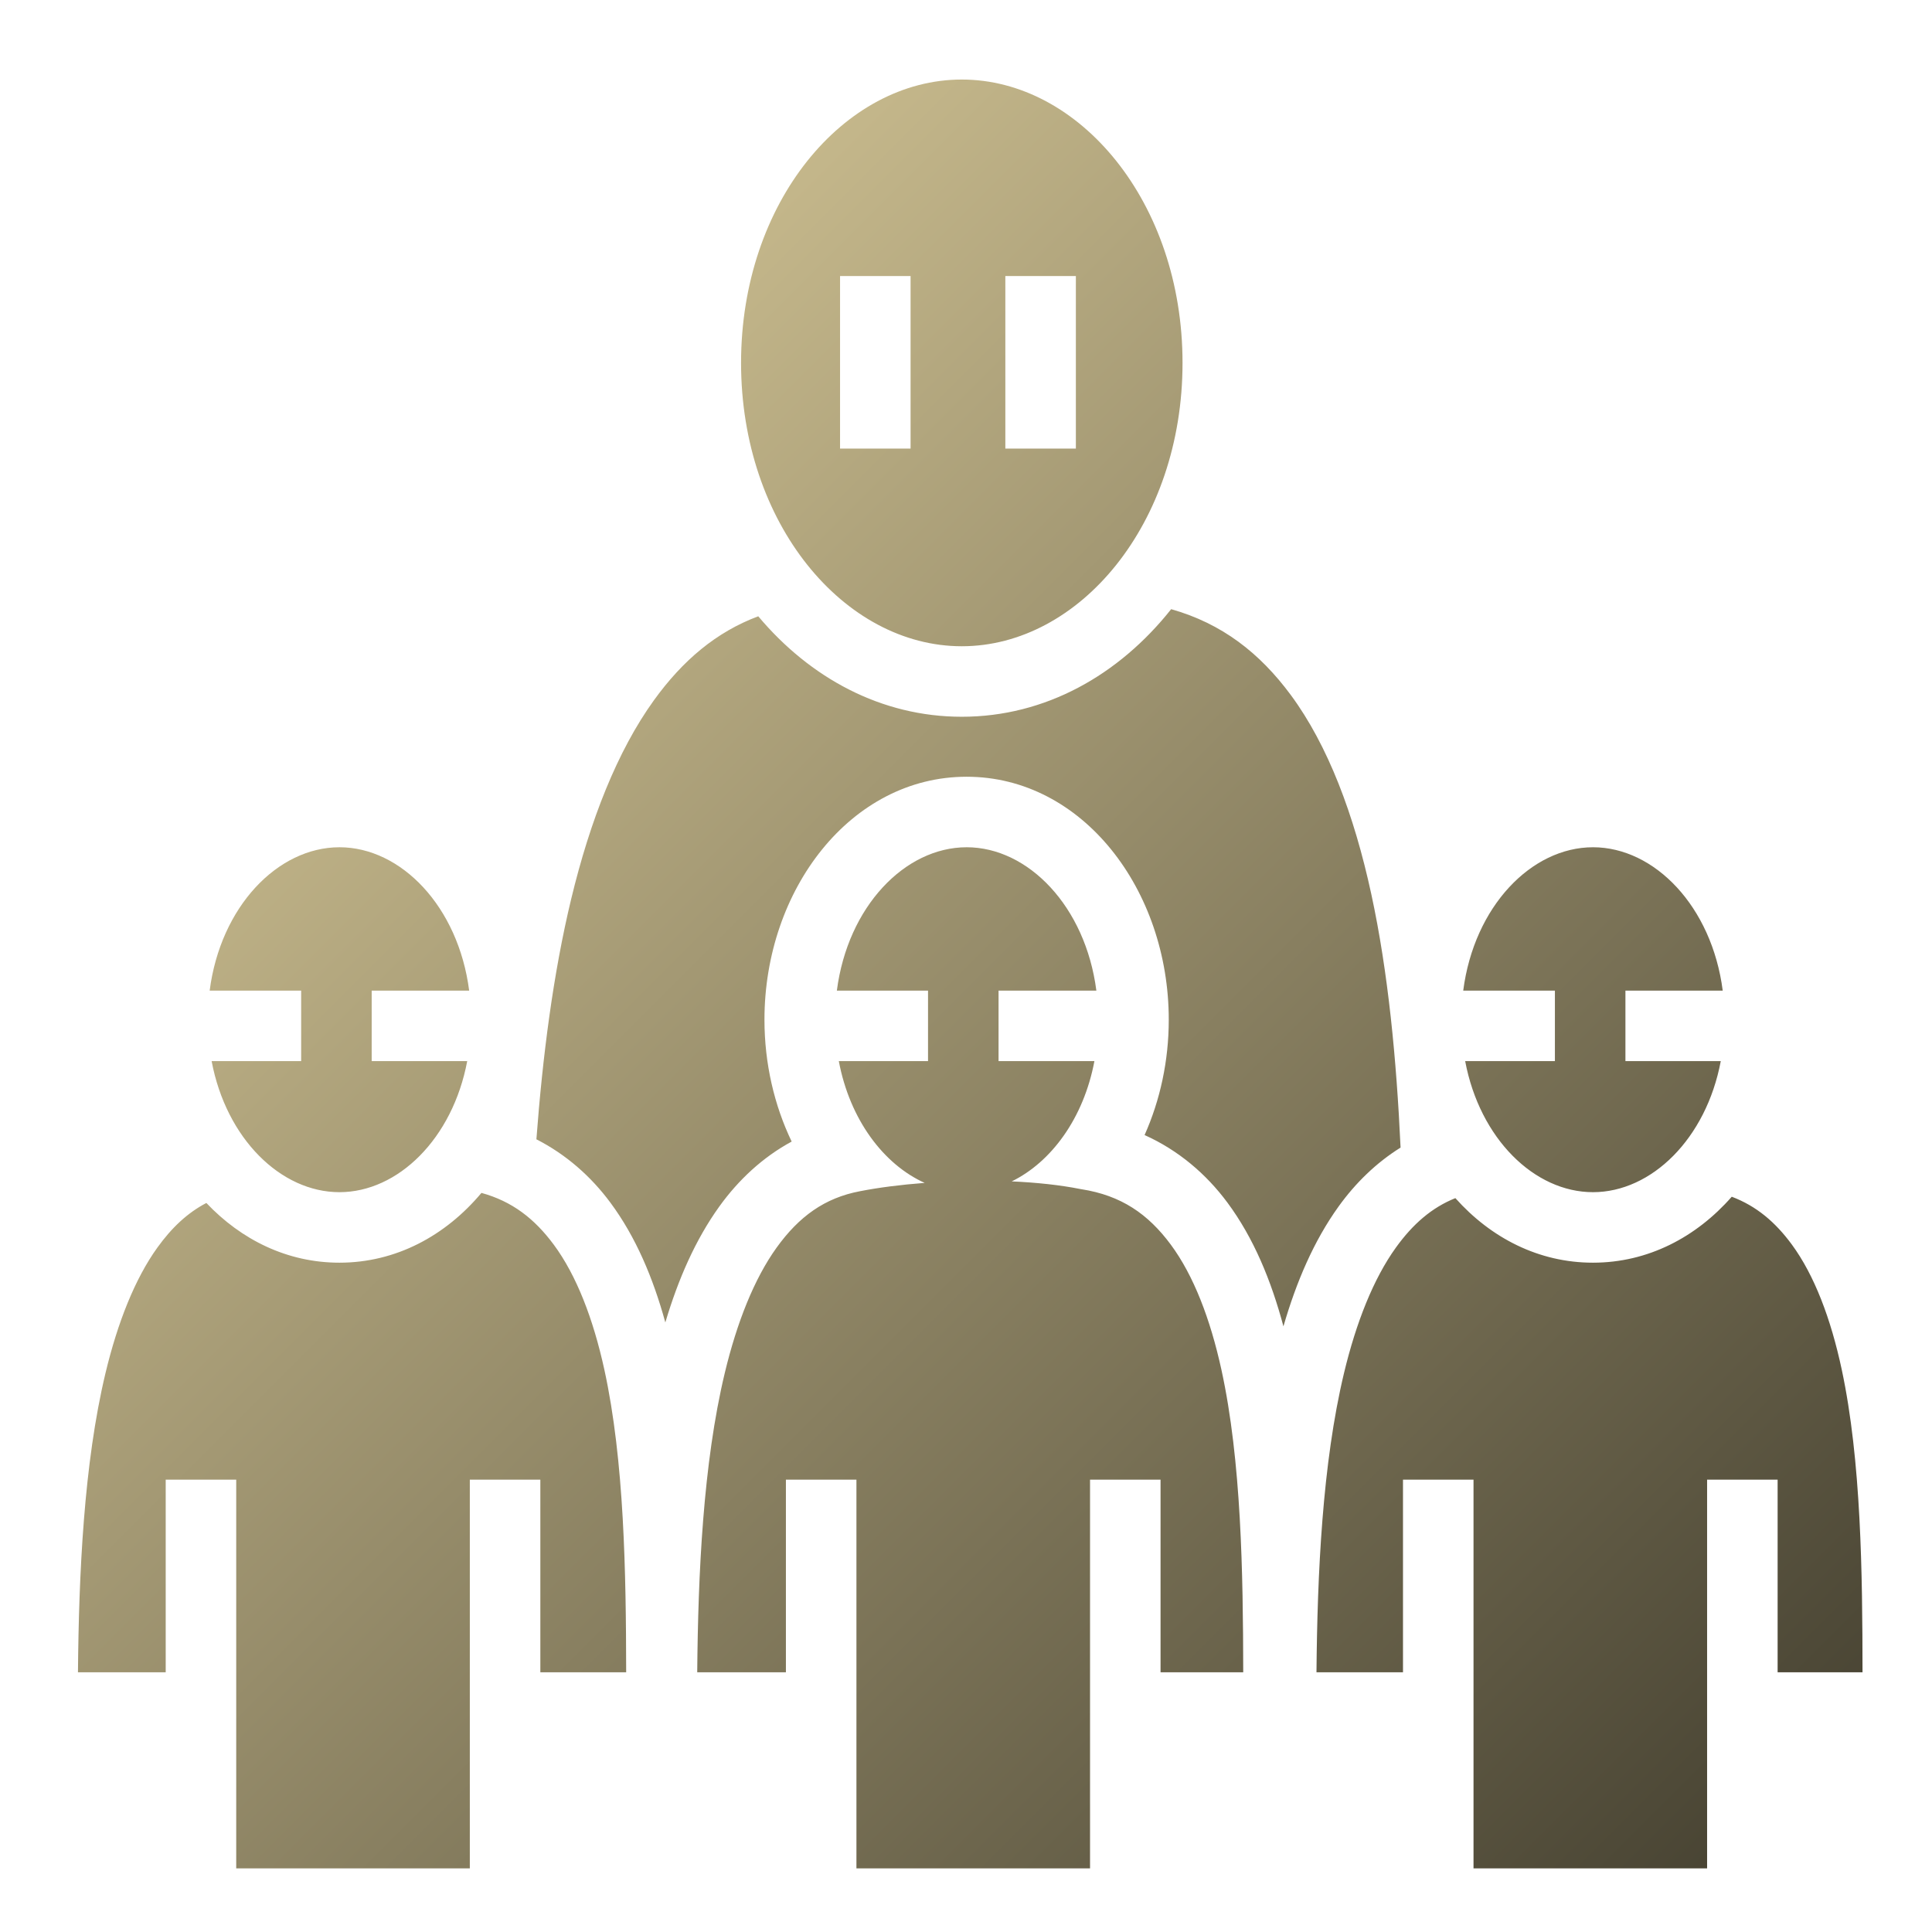
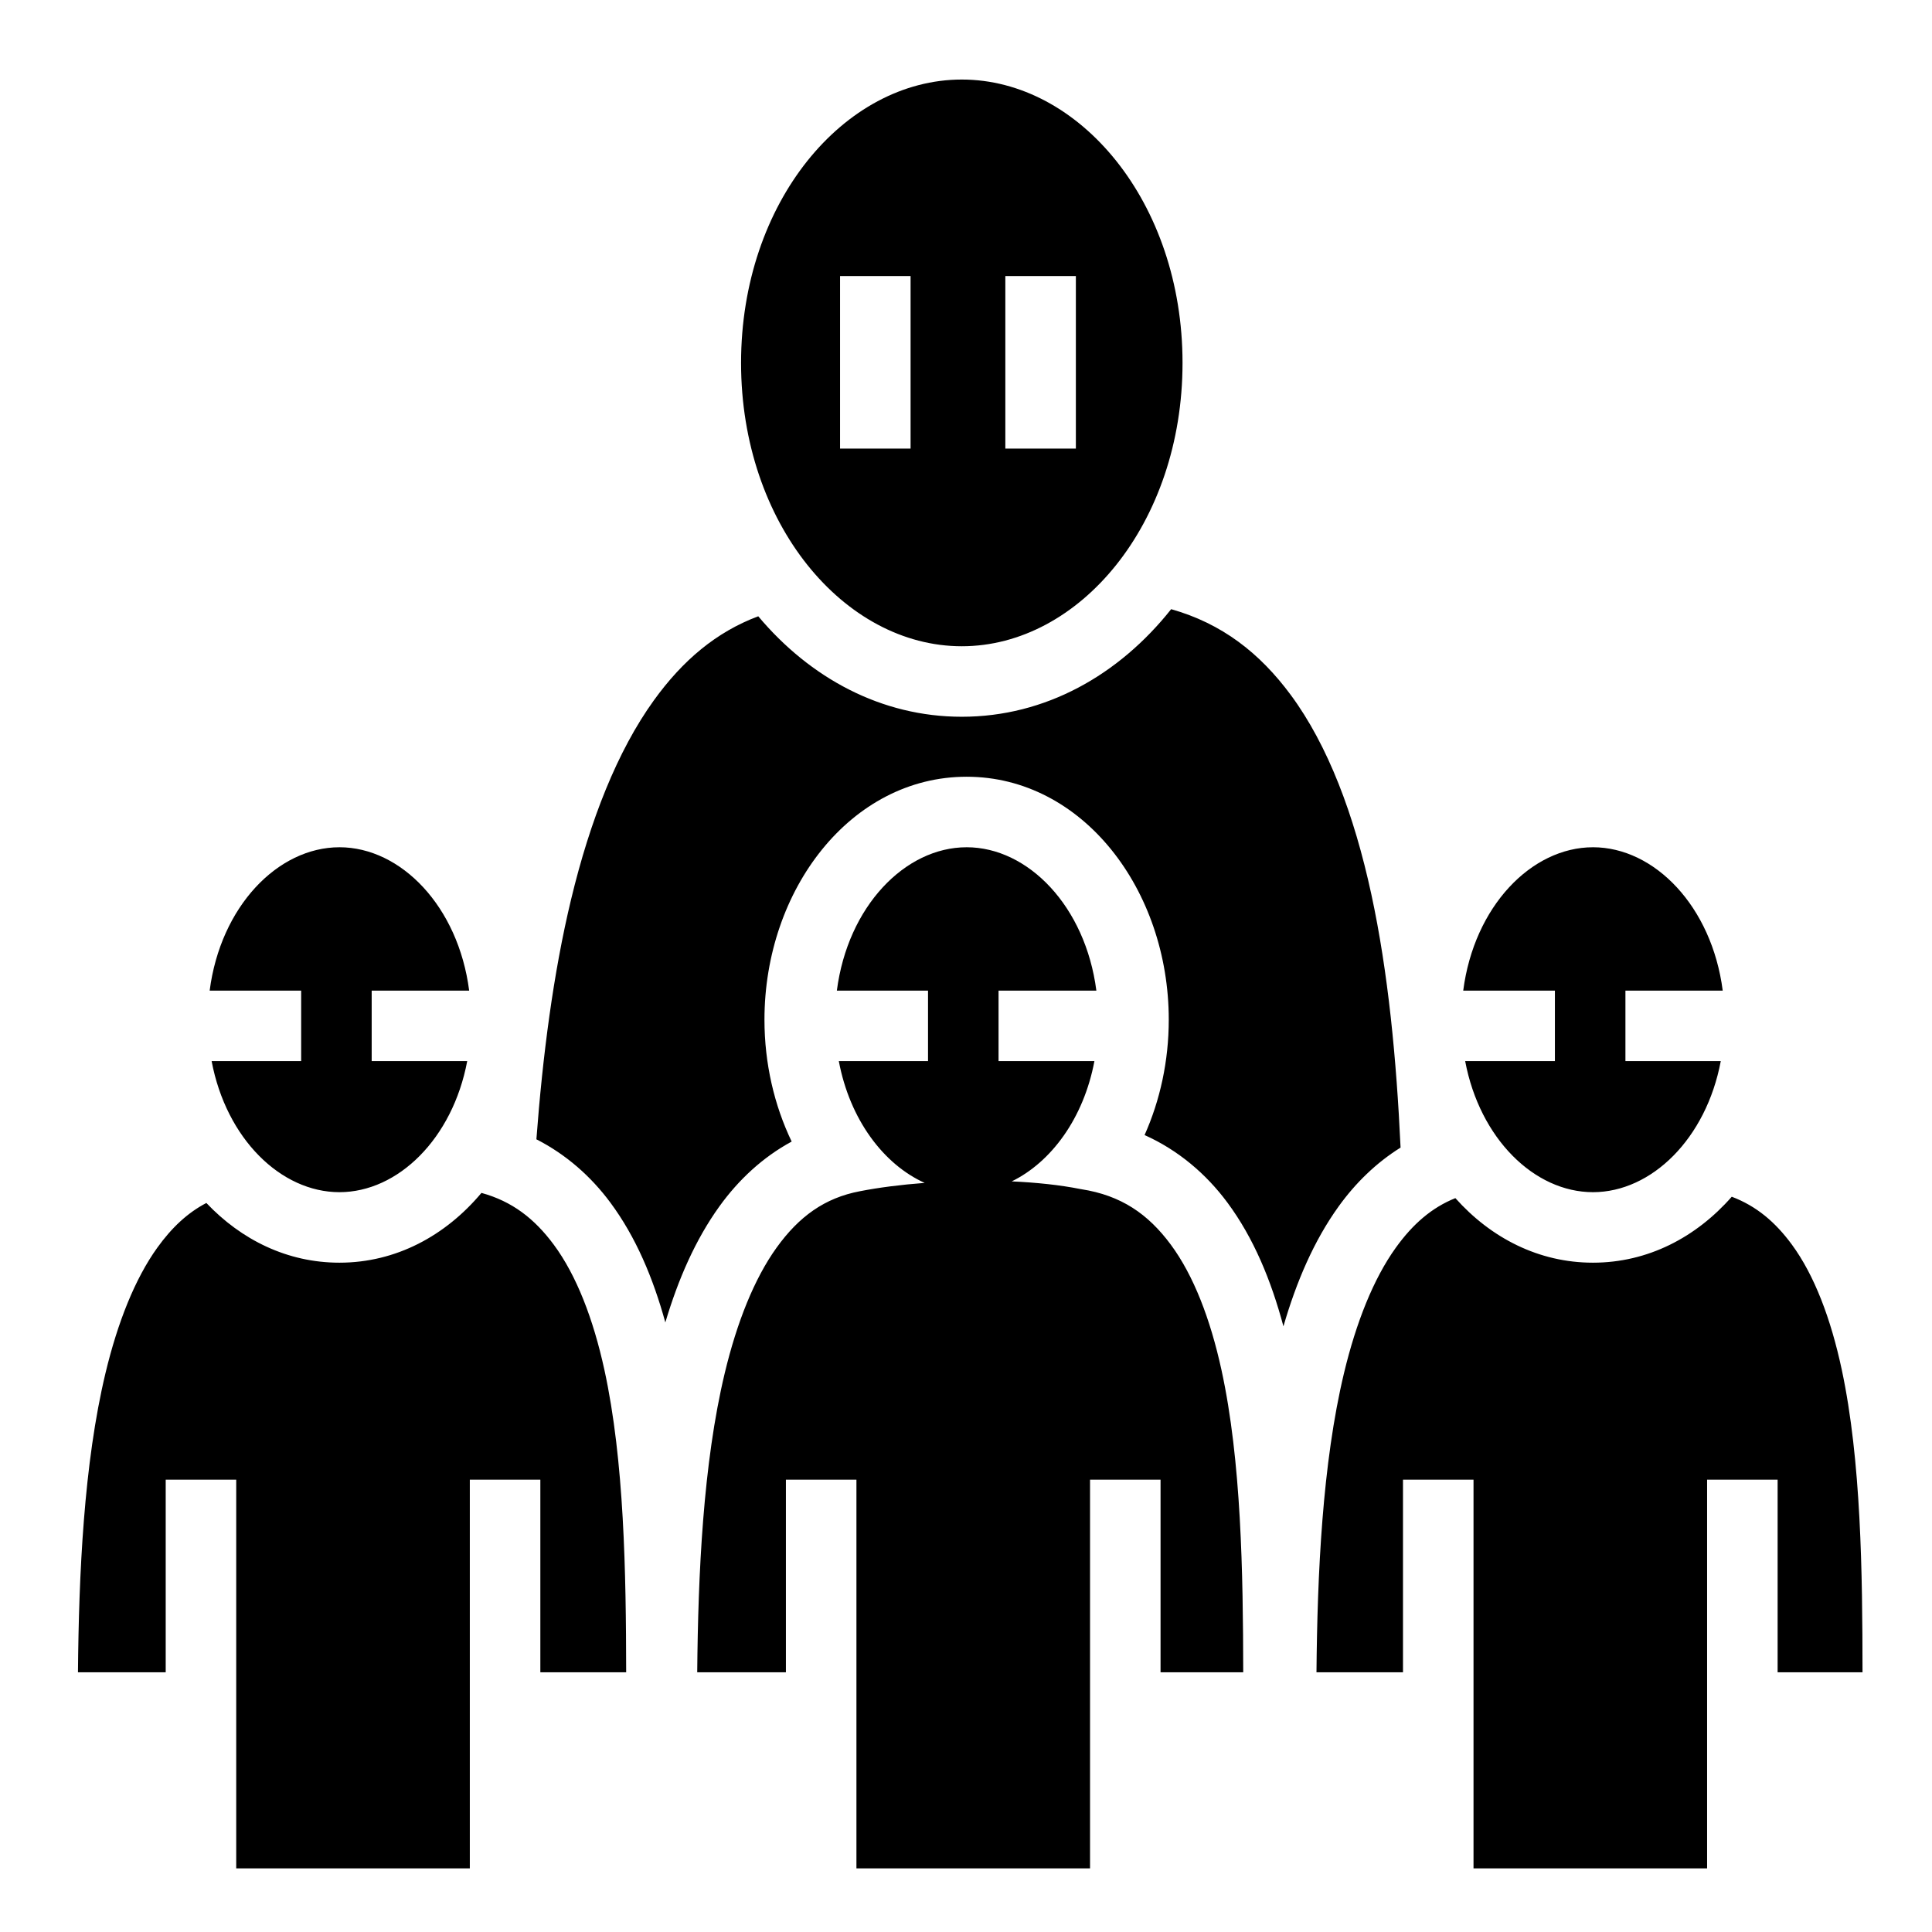
- <svg xmlns="http://www.w3.org/2000/svg" viewBox="0 0 512 512">
-   <defs>
-     <linearGradient id="bg-gradient" x1="0" x2="1" y1="0" y2="1">
-       <stop offset="0%" stop-color="rgb(235, 219, 166)" />
-       <stop offset="100%" stop-color="rgb(65, 61, 46)" />
-     </linearGradient>
-     <linearGradient id="stroke-gradient" x1="0" x2="1" y1="0" y2="1">
-       <stop offset="0%" stop-color="rgb(236, 219, 166)" />
-       <stop offset="100%" stop-color="rgb(66, 61, 46)" />
-     </linearGradient>
-   </defs>
+ <svg xmlns="http://www.w3.org/2000/svg" id="icon" viewBox="0 0 512 512">
  <g transform-origin="center" transform="">
-     <path d="M254.885 21.08c-31.185 0-58.496 32.517-58.496 75.092 0 42.575 27.31 75.09 58.495 75.09 31.186 0 58.498-32.515 58.498-75.09S286.07 21.08 254.885 21.08zm-32.262 52.078h18.69v45.723h-18.69V73.16zm43.803 0h18.69v45.723h-18.69V73.16zm43.943 88.28c-13.86 17.468-33.346 28.51-55.485 28.51-21.33 0-40.192-10.257-53.938-26.626-11.126 4.16-20.024 11.688-27.67 22.285-9.668 13.403-16.88 31.75-21.923 52.71-4.735 19.677-7.546 41.513-9.202 63.61 7.876 4.015 14.466 9.84 19.61 16.782 6.746 9.102 11.316 19.966 14.56 31.75 3.395-11.403 7.95-21.896 14.324-30.75 5.08-7.054 11.502-13.04 19.155-17.183-4.61-9.605-7.21-20.688-7.21-32.29 0-34.46 22.86-64.393 53.572-64.393 30.713 0 53.572 29.934 53.572 64.392 0 10.913-2.3 21.368-6.408 30.565 8.922 4.012 16.312 10.29 21.96 17.91 6.942 9.368 11.577 20.603 14.837 32.784 3.426-11.803 8.064-22.662 14.633-31.785 4.46-6.194 9.956-11.564 16.41-15.587-1.083-23.328-3.275-46.454-7.752-67.144-4.568-21.113-11.505-39.48-21.326-52.777-8.29-11.223-18.313-18.974-31.72-22.764zM89.95 224.532c-16.32 0-31.497 15.67-34.386 37.99H79.81v18.687H56.083c3.874 20.57 18.353 34.73 33.867 34.73 15.513 0 29.992-14.16 33.866-34.73H98.5V262.52h25.834c-2.888-22.32-18.066-37.99-34.385-37.99zm166.212 0c-16.32 0-31.496 15.67-34.385 37.99h24.16v18.687h-23.642c2.92 15.51 11.873 27.37 22.75 32.27-6.347.482-12.23 1.242-17.117 2.2l-.028.007-.027.005c-9.335 1.772-16.13 6.7-22.06 14.937-5.93 8.236-10.528 19.833-13.745 33.25-5.746 23.972-7.066 53.275-7.297 79.29h23.503V392.12h18.69v103.025h61.906V392.12h18.687v51.048h21.91c-.044-26.343-.5-56.035-5.776-80.164-2.947-13.486-7.4-25.042-13.42-33.166-6.02-8.124-13.142-13.033-23.68-14.682l-.194-.03-.19-.038c-5.24-1.045-11.492-1.713-18.09-2.01 10.496-5.12 19.068-16.76 21.913-31.87h-25.403V262.52h25.92c-2.888-22.32-18.066-37.99-34.385-37.99zm165.992 0c-16.32 0-31.496 15.67-34.384 37.99h24.296v18.687h-23.78c3.875 20.57 18.354 34.73 33.868 34.73 15.514 0 29.993-14.16 33.867-34.73h-25.266V262.52h25.785c-2.89-22.32-18.066-37.99-34.386-37.99zm-294.564 91.6c-9.507 11.333-22.63 18.493-37.64 18.493-13.795 0-25.996-6.05-35.263-15.824-4.983 2.6-9.165 6.523-12.984 11.827-5.93 8.236-10.528 19.833-13.744 33.25-5.747 23.972-7.067 53.275-7.298 79.29h23.252V392.12h18.688v103.025h61.906V392.12h18.69v51.048h22.745c-.043-26.342-.5-56.035-5.775-80.164-2.948-13.486-7.4-25.042-13.422-33.166-5.115-6.902-11.032-11.474-19.156-13.707zm331.344 1.013c-9.432 10.746-22.22 17.48-36.78 17.48-14.395 0-27.065-6.574-36.465-17.11-6.246 2.505-11.26 6.852-15.768 13.114-5.93 8.236-10.528 19.833-13.744 33.25-5.747 23.972-7.066 53.275-7.297 79.29h22.927V392.12h18.69v103.025H452.4V392.12h18.688v51.048h22.498c-.018-26.37-.353-56.076-5.504-80.21-2.88-13.486-7.266-25.037-13.23-33.147-4.393-5.972-9.388-10.195-15.92-12.667z" fill="url(#bg-gradient)" stroke="url(#stroke-gradient)" stroke-width="0" />
+     <path d="M254.885 21.08c-31.185 0-58.496 32.517-58.496 75.092 0 42.575 27.31 75.09 58.495 75.09 31.186 0 58.498-32.515 58.498-75.09S286.07 21.08 254.885 21.08zm-32.262 52.078h18.69v45.723h-18.69V73.16zm43.803 0h18.69v45.723h-18.69V73.16zm43.943 88.28c-13.86 17.468-33.346 28.51-55.485 28.51-21.33 0-40.192-10.257-53.938-26.626-11.126 4.16-20.024 11.688-27.67 22.285-9.668 13.403-16.88 31.75-21.923 52.71-4.735 19.677-7.546 41.513-9.202 63.61 7.876 4.015 14.466 9.84 19.61 16.782 6.746 9.102 11.316 19.966 14.56 31.75 3.395-11.403 7.95-21.896 14.324-30.75 5.08-7.054 11.502-13.04 19.155-17.183-4.61-9.605-7.21-20.688-7.21-32.29 0-34.46 22.86-64.393 53.572-64.393 30.713 0 53.572 29.934 53.572 64.392 0 10.913-2.3 21.368-6.408 30.565 8.922 4.012 16.312 10.29 21.96 17.91 6.942 9.368 11.577 20.603 14.837 32.784 3.426-11.803 8.064-22.662 14.633-31.785 4.46-6.194 9.956-11.564 16.41-15.587-1.083-23.328-3.275-46.454-7.752-67.144-4.568-21.113-11.505-39.48-21.326-52.777-8.29-11.223-18.313-18.974-31.72-22.764zM89.95 224.532c-16.32 0-31.497 15.67-34.386 37.99H79.81v18.687H56.083c3.874 20.57 18.353 34.73 33.867 34.73 15.513 0 29.992-14.16 33.866-34.73H98.5V262.52h25.834c-2.888-22.32-18.066-37.99-34.385-37.99zm166.212 0c-16.32 0-31.496 15.67-34.385 37.99h24.16v18.687h-23.642c2.92 15.51 11.873 27.37 22.75 32.27-6.347.482-12.23 1.242-17.117 2.2l-.028.007-.027.005c-9.335 1.772-16.13 6.7-22.06 14.937-5.93 8.236-10.528 19.833-13.745 33.25-5.746 23.972-7.066 53.275-7.297 79.29h23.503V392.12h18.69v103.025h61.906V392.12h18.687v51.048h21.91c-.044-26.343-.5-56.035-5.776-80.164-2.947-13.486-7.4-25.042-13.42-33.166-6.02-8.124-13.142-13.033-23.68-14.682l-.194-.03-.19-.038c-5.24-1.045-11.492-1.713-18.09-2.01 10.496-5.12 19.068-16.76 21.913-31.87h-25.403V262.52h25.92c-2.888-22.32-18.066-37.99-34.385-37.99zm165.992 0c-16.32 0-31.496 15.67-34.384 37.99h24.296v18.687h-23.78c3.875 20.57 18.354 34.73 33.868 34.73 15.514 0 29.993-14.16 33.867-34.73h-25.266V262.52h25.785c-2.89-22.32-18.066-37.99-34.386-37.99zm-294.564 91.6c-9.507 11.333-22.63 18.493-37.64 18.493-13.795 0-25.996-6.05-35.263-15.824-4.983 2.6-9.165 6.523-12.984 11.827-5.93 8.236-10.528 19.833-13.744 33.25-5.747 23.972-7.067 53.275-7.298 79.29h23.252V392.12h18.688v103.025h61.906V392.12h18.69v51.048h22.745c-.043-26.342-.5-56.035-5.775-80.164-2.948-13.486-7.4-25.042-13.422-33.166-5.115-6.902-11.032-11.474-19.156-13.707zm331.344 1.013c-9.432 10.746-22.22 17.48-36.78 17.48-14.395 0-27.065-6.574-36.465-17.11-6.246 2.505-11.26 6.852-15.768 13.114-5.93 8.236-10.528 19.833-13.744 33.25-5.747 23.972-7.066 53.275-7.297 79.29h22.927V392.12h18.69v103.025H452.4V392.12h18.688v51.048h22.498c-.018-26.37-.353-56.076-5.504-80.21-2.88-13.486-7.266-25.037-13.23-33.147-4.393-5.972-9.388-10.195-15.92-12.667z" />
  </g>
</svg>
